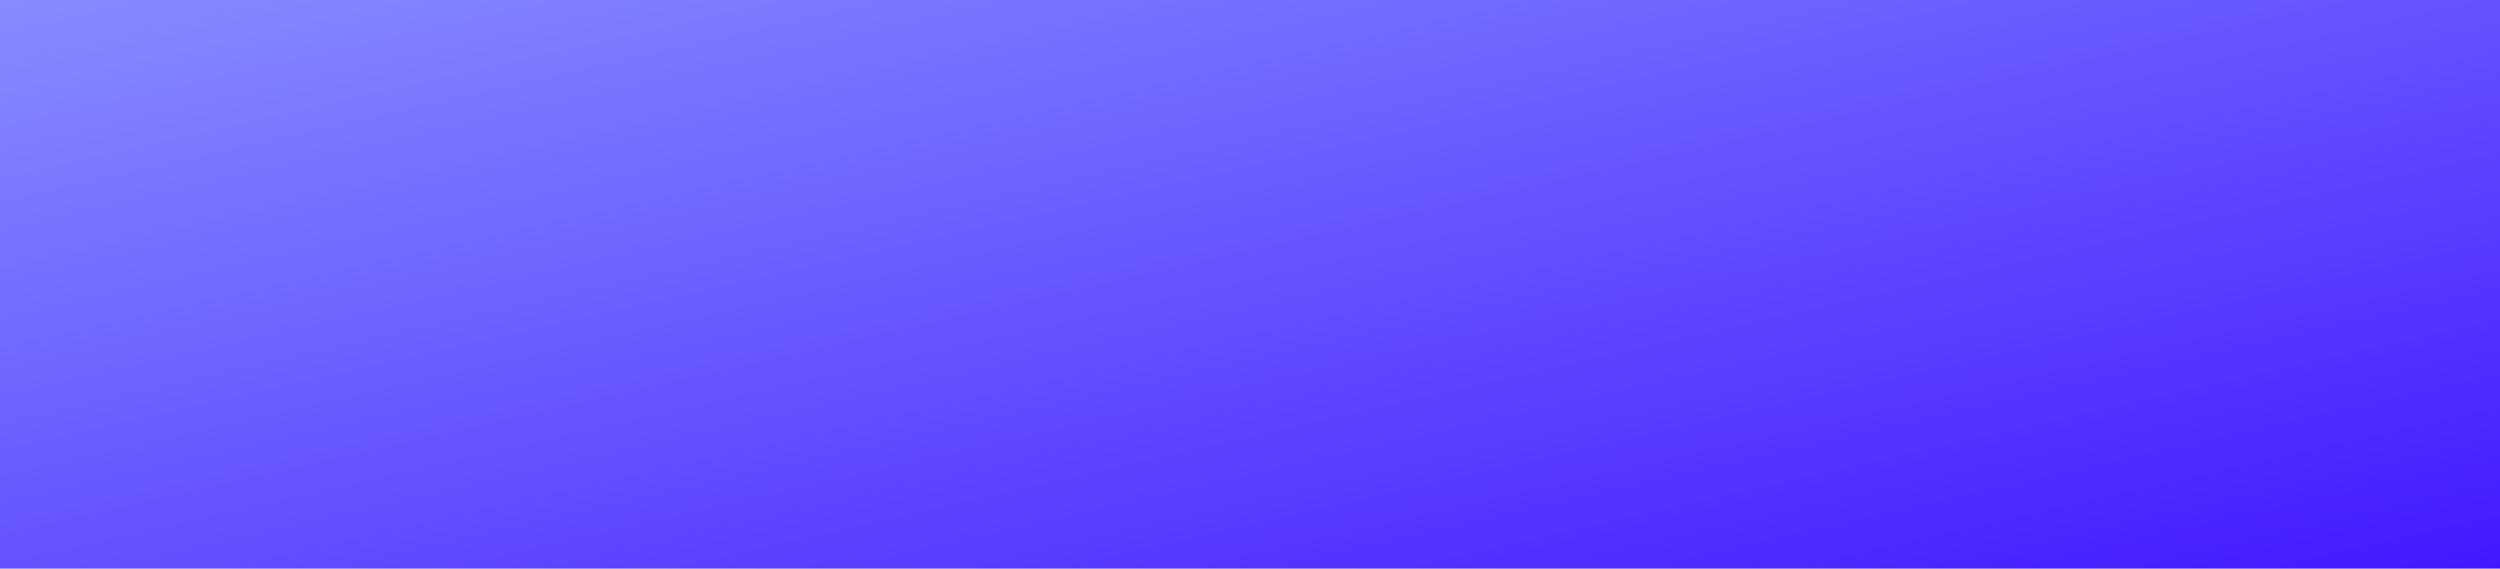
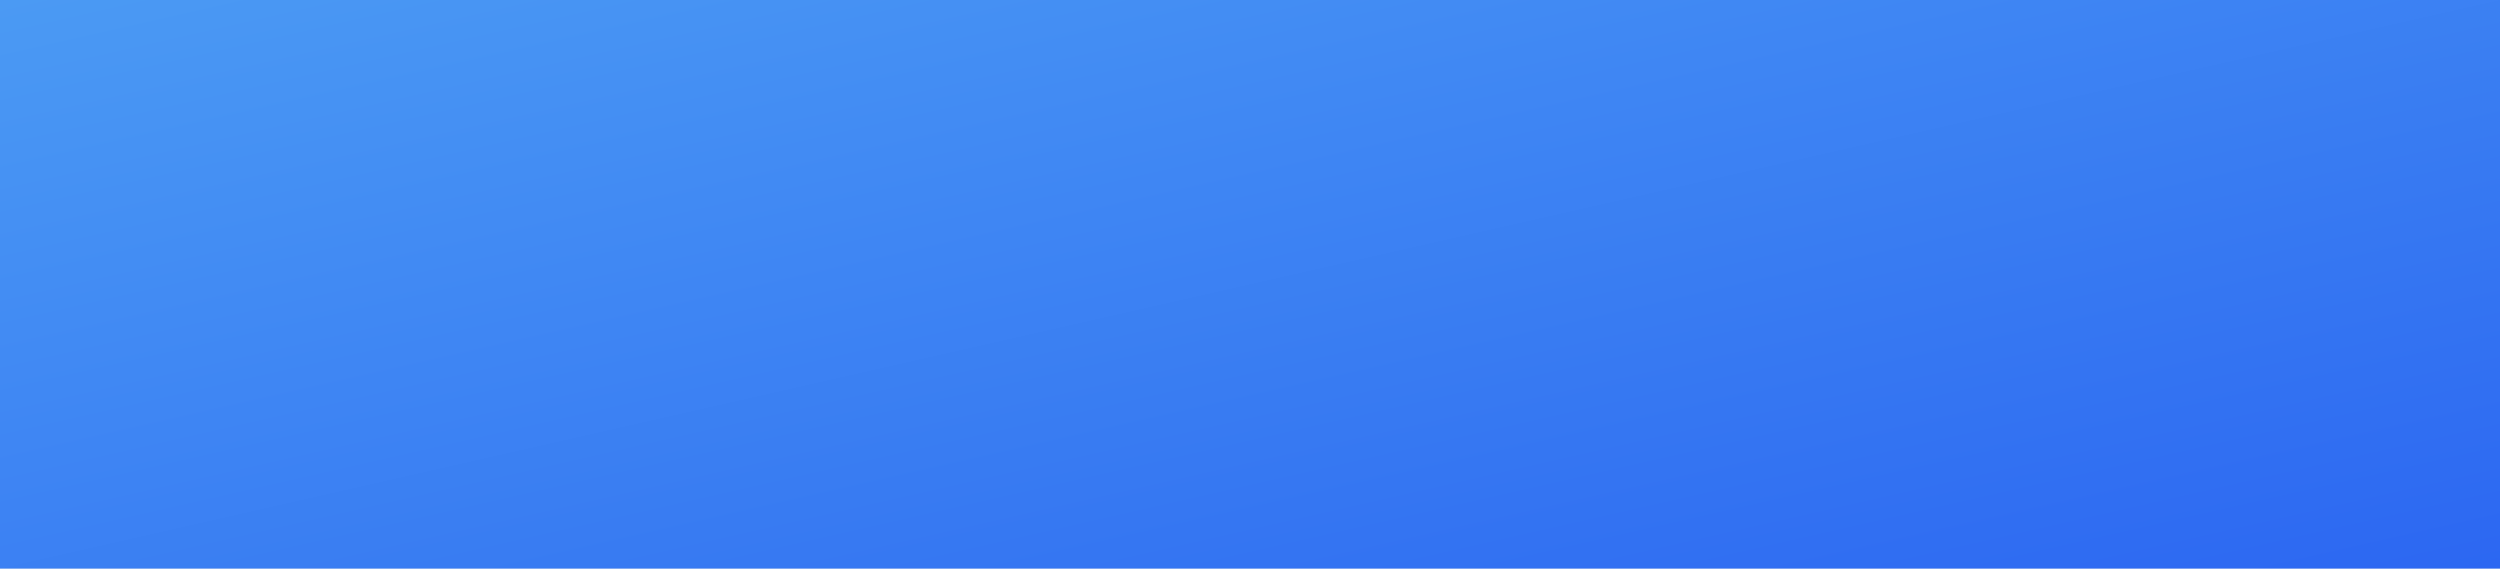
<svg xmlns="http://www.w3.org/2000/svg" width="576" height="131" viewBox="0 0 576 131" fill="none">
-   <rect width="576" height="131" fill="url(#paint0_linear_2036_2102)" />
+   <g clip-path="url(#clip0_347_58)">
+     <path d="M576 0H0V131H576V0Z" fill="url(#paint0_linear_347_58)" />
+   </g>
  <defs>
-     <linearGradient id="paint0_linear_2036_2102" x1="0" y1="0" x2="56.656" y2="249.115" gradientUnits="userSpaceOnUse">
-       <stop stop-color="#868CFF" />
-       <stop offset="1" stop-color="#4318FF" />
+     <linearGradient id="paint0_linear_347_58" x1="0" y1="0" x2="56.656" y2="249.115" gradientUnits="userSpaceOnUse">
+       <stop stop-color="#4B9AF3" />
+       <stop offset="1" stop-color="#2C67F2" />
    </linearGradient>
+     <clipPath id="clip0_347_58">
+       <rect width="576" height="131" fill="white" />
+     </clipPath>
  </defs>
</svg>
